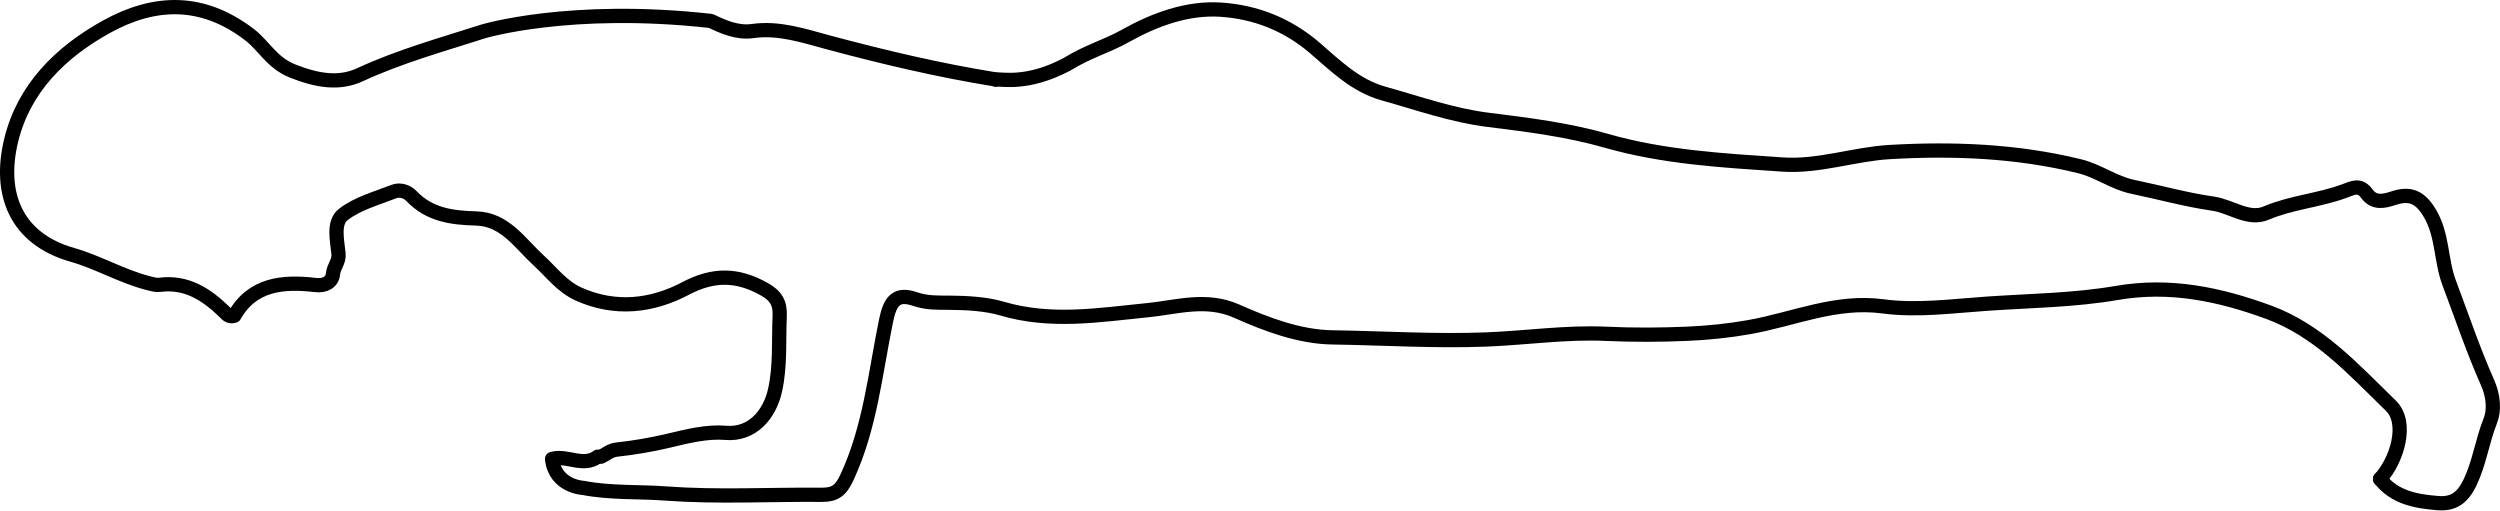
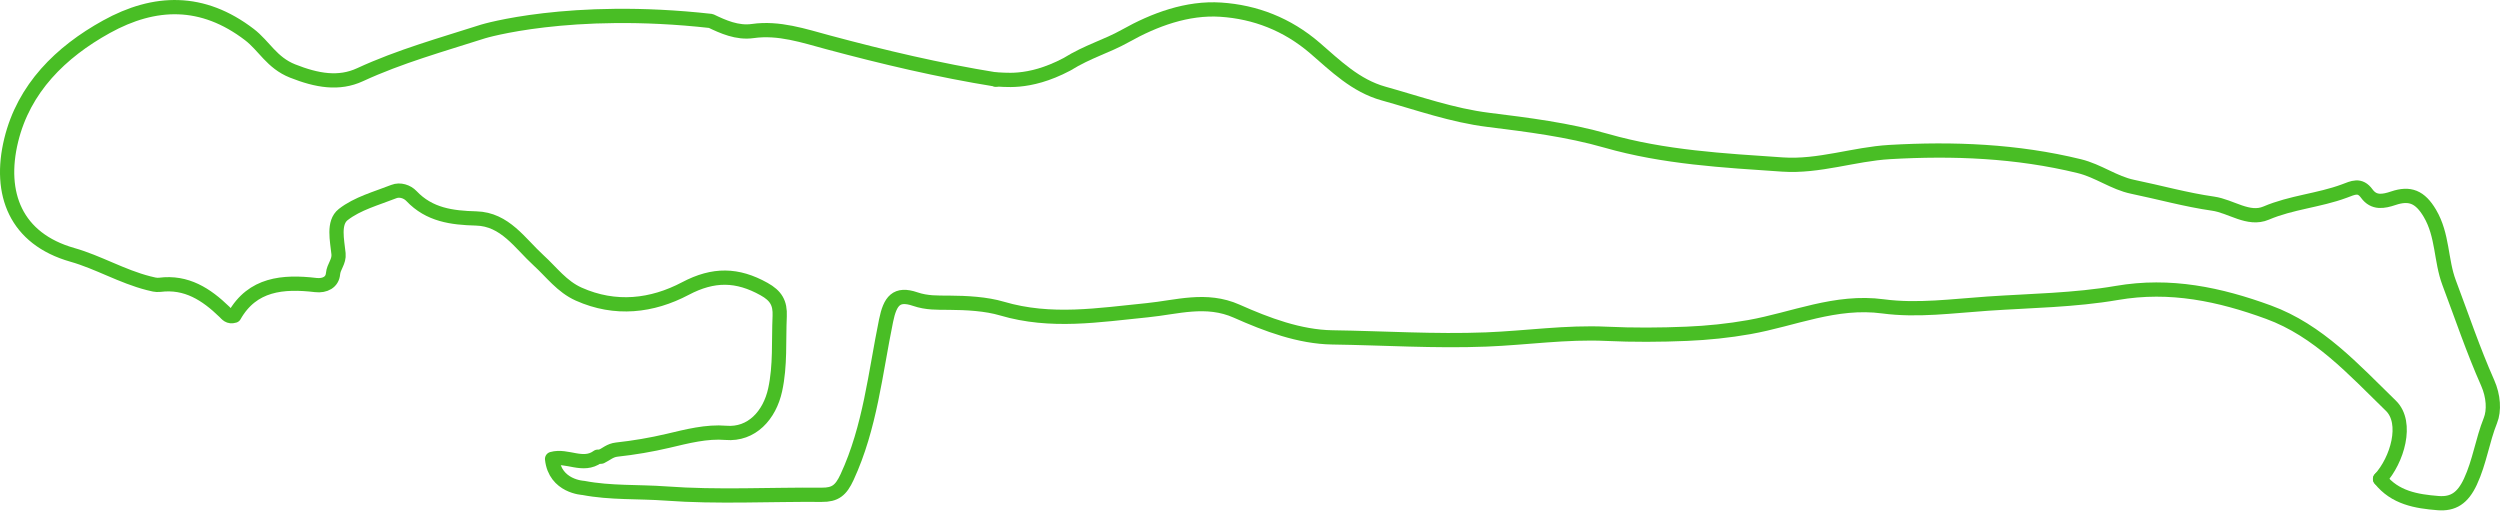
<svg xmlns="http://www.w3.org/2000/svg" id="Lag_1" data-name="Lag 1" viewBox="0 0 877.05 179.05">
  <defs>
    <style>
      .cls-1 {
        fill: none;
-         stroke: #000;
+         stroke: #49be25;
        stroke-linecap: round;
        stroke-linejoin: round;
        stroke-width: 5px;
      }
    </style>
  </defs>
  <path class="cls-1" d="M210.88,160.21c1.79-.86,3.15-2.22,5.46-2.48,6.04-.66,12.07-1.68,17.98-3.07,6.72-1.59,13.6-3.38,20.33-2.81,9.05,.77,15.35-6.17,17.29-15.09,1.87-8.57,1.2-17.2,1.59-25.82,.21-4.65-1.32-7.21-5.49-9.53-9.37-5.22-17.7-5.4-27.61-.17-11.64,6.14-24.53,7.7-37.41,1.94-5.9-2.64-9.52-7.69-14.04-11.81-6.59-6.01-11.78-14.45-21.91-14.73-8.57-.23-16.46-1.25-22.74-7.88-1.48-1.56-4.02-2.4-6.16-1.56-6.08,2.4-12.78,4.17-17.76,8.07-3.62,2.83-2.12,9.06-1.65,13.74,.28,2.82-1.71,4.49-1.93,7.04-.25,2.91-2.81,4.33-6.06,3.95-11.51-1.35-22.21-.43-28.56,10.77-1.9,.59-2.62-.54-3.51-1.4-6.32-6.11-13.27-10.66-22.68-9.45-1.25,.16-2.59-.23-3.94-.57-9.29-2.37-17.7-7.39-26.66-9.93C5.5,83.77-.62,67.92,3.92,49.22,8.34,30.98,21.27,18.28,37.34,9.39,54.32,0,71.07-.44,87.51,12.14c5.16,3.95,7.83,9.87,15.14,12.77,8.55,3.39,16.26,4.72,23.65,1.3,13.98-6.46,28.69-10.53,43.2-15.18,0,0,30.32-9.21,79.88-3.68,4.2,2.01,9.25,4.32,14.7,3.54,9.19-1.31,17.93,1.68,26.54,3.99,19.39,5.2,38.9,9.81,58.72,13" />
  <path class="cls-1" d="M834.97,168.03c5.19,6.61,12.78,7.87,20.34,8.47,5.28,.42,8.64-1.7,11.35-7.5,3.25-6.97,4.21-14.46,7.02-21.46,1.41-3.51,1.11-8.56-.96-13.23-5.08-11.44-9.08-23.37-13.51-35.1-2.98-7.9-2.18-16.65-6.77-24.4-3.44-5.81-7.06-7.19-12.77-5.28-3.5,1.17-6.85,1.83-9.36-1.62-2.44-3.35-4.81-2.02-7.9-.87-8.9,3.3-18.52,3.93-27.42,7.72-6.2,2.64-12.29-2.42-18.62-3.32-9.42-1.34-18.78-3.96-28.2-5.91-6.57-1.36-11.97-5.59-18.72-7.24-21.98-5.37-44.24-6.24-66.53-4.95-12.52,.73-24.79,5.24-37.55,4.38-20.78-1.41-41.54-2.52-61.85-8.33-13.43-3.85-27.44-5.61-41.38-7.34-12.6-1.56-24.6-5.84-36.78-9.24-9.79-2.73-16.84-9.73-24.03-15.93-9.76-8.41-21.03-12.7-33.07-13.49-11.73-.77-23.23,3.47-33.5,9.23-6.67,3.74-12.9,5.28-20.47,9.95-13.91,7.34-22.63,5.08-24.98,5.34" />
  <path class="cls-1" d="M834.97,168.03c5.99-6.53,9.96-19.69,3.8-25.69-12.98-12.62-25.39-26.41-42.95-32.83-17.08-6.24-34.42-9.98-53.19-6.74-14.84,2.56-30.16,2.73-45.28,3.75-12.27,.83-24.69,2.57-36.73,.96-16.7-2.23-31.4,4.52-46.98,7.28-7.21,1.28-14.57,2.03-21.89,2.34-9.37,.39-18.78,.45-28.15,.01-14.15-.67-28.15,1.44-42.22,1.99-18.04,.7-36.01-.48-53.97-.74-11.46-.17-22.94-4.47-33.54-9.19-10.72-4.78-21.05-1.36-31.36-.34-17.07,1.69-33.78,4.51-50.99-.57-5.57-1.65-12.33-2.02-18.64-2.06-3.93-.02-7.75,.12-11.81-1.27-6.59-2.25-8.8,.61-10.22,7.56-3.79,18.46-5.58,37.39-13.68,54.89-2.15,4.64-4.15,6.24-8.86,6.2-18.25-.15-36.57,.89-54.72-.45-9.64-.71-19.41-.12-28.96-1.96,0,0-9.92-.43-10.95-10.17,5.28-1.49,10.86,3.02,16.03-.78" />
</svg>
